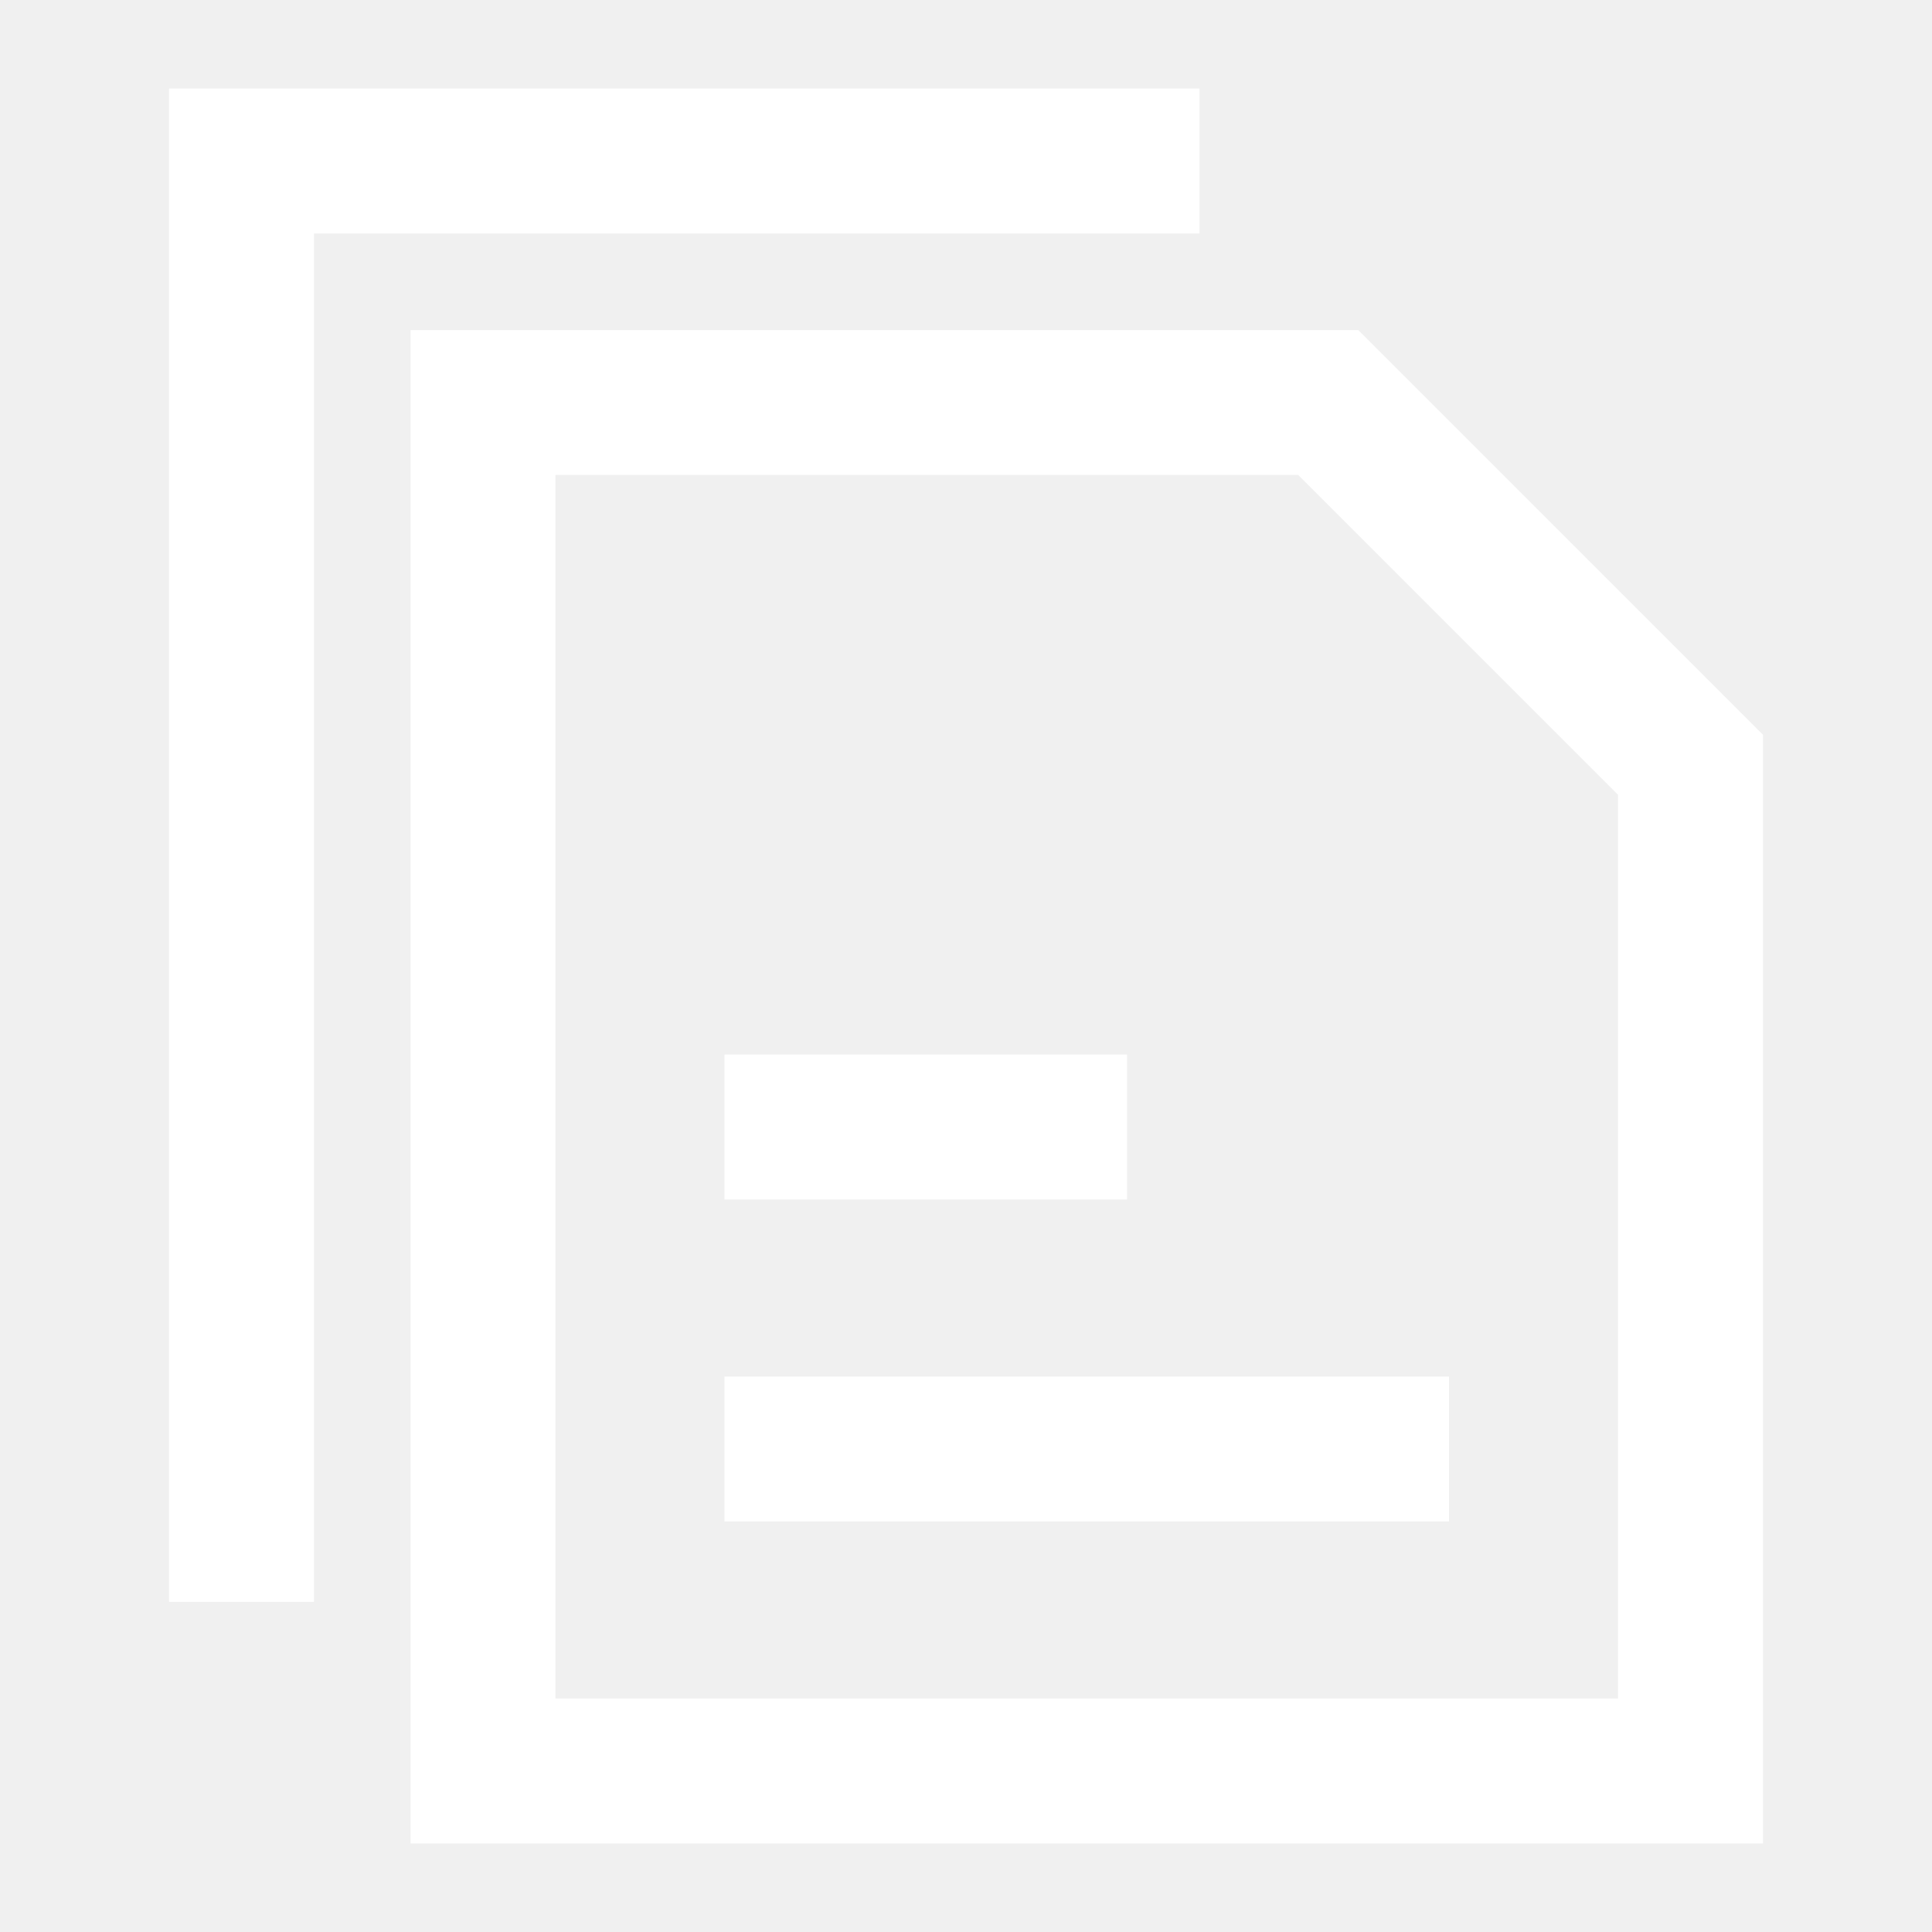
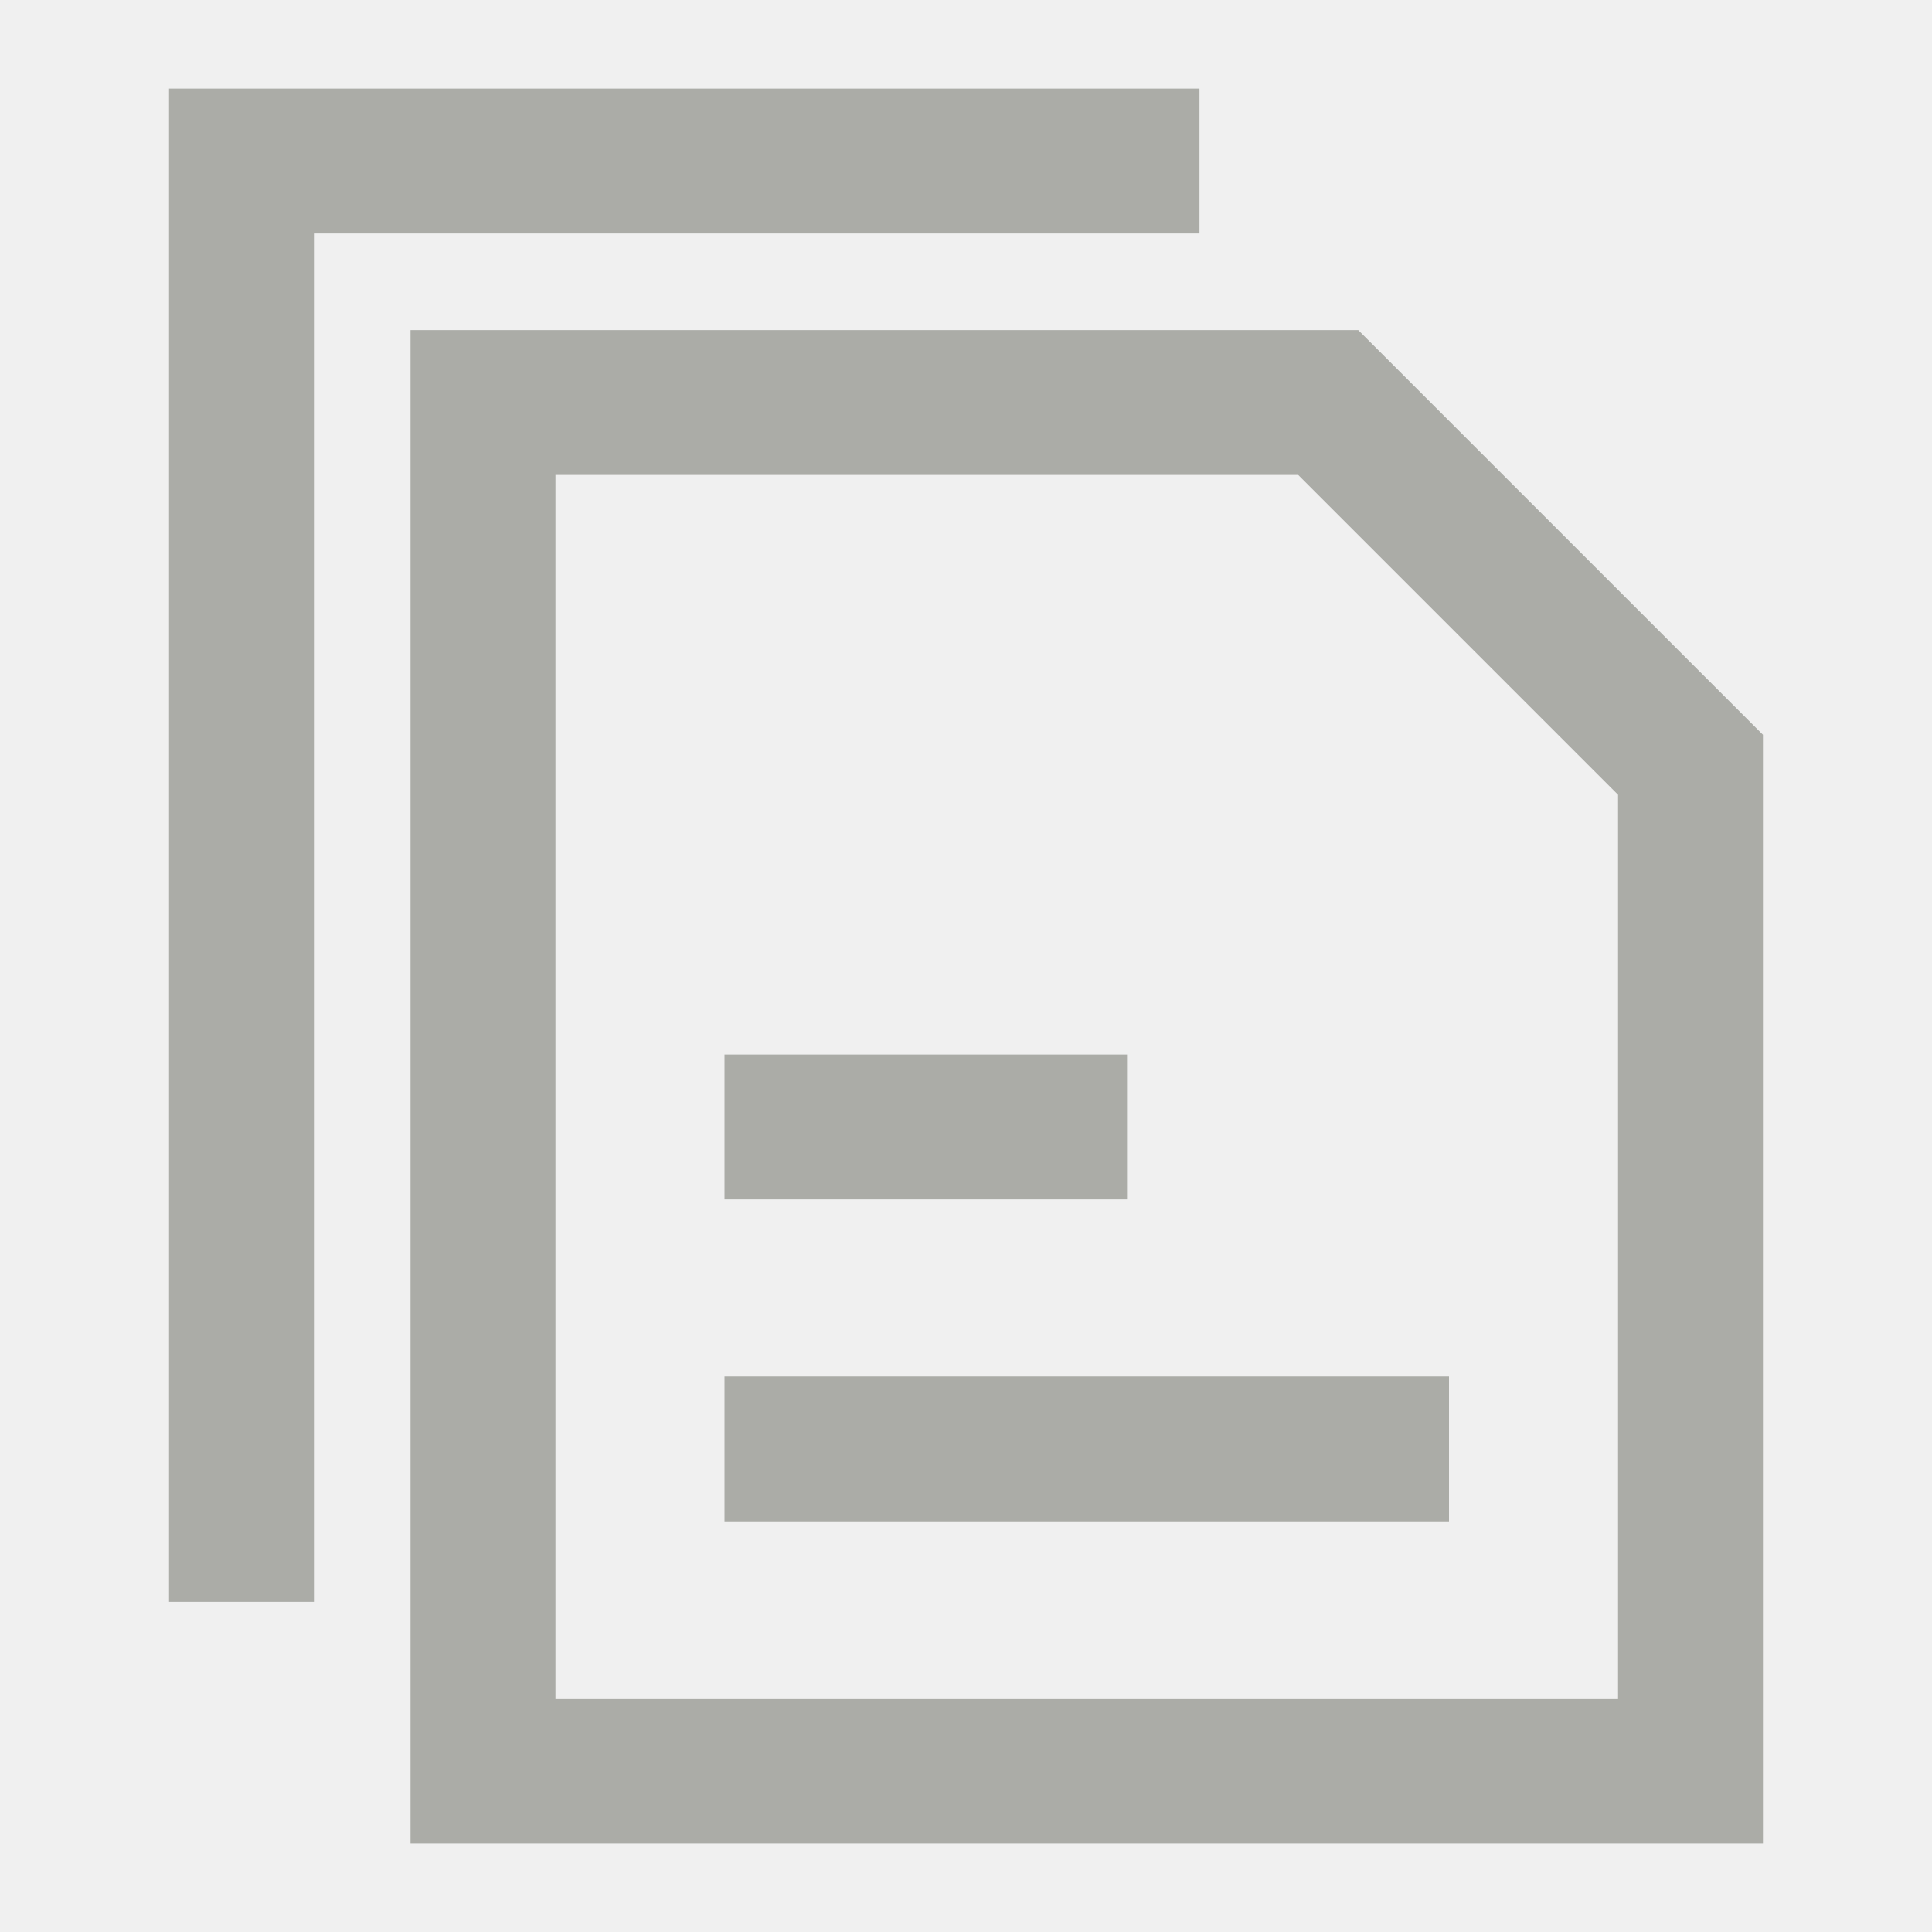
<svg xmlns="http://www.w3.org/2000/svg" width="20" height="20" viewBox="0 0 20 20" fill="none">
-   <path d="M13.75 4.167H5V18.333H17.5V7.917L13.75 4.167Z" stroke="white" stroke-width="1.5" />
-   <path d="M2.5 15.833V1.667H11.667" stroke="white" stroke-width="1.5" stroke-linecap="square" />
-   <path d="M7.5 11.667H11.667M7.5 15H15" stroke="white" stroke-width="1.5" />
+   <path d="M13.75 4.167H5V18.333H17.5V7.917L13.75 4.167Z" stroke="#ABACA7" stroke-width="1.5" />
+   <path d="M2.5 15.833V1.667H11.667" stroke="#ABACA7" stroke-width="1.5" stroke-linecap="square" />
+   <path d="M7.5 11.667H11.667M7.5 15H15" stroke="#ABACA7" stroke-width="1.5" />
</svg>
